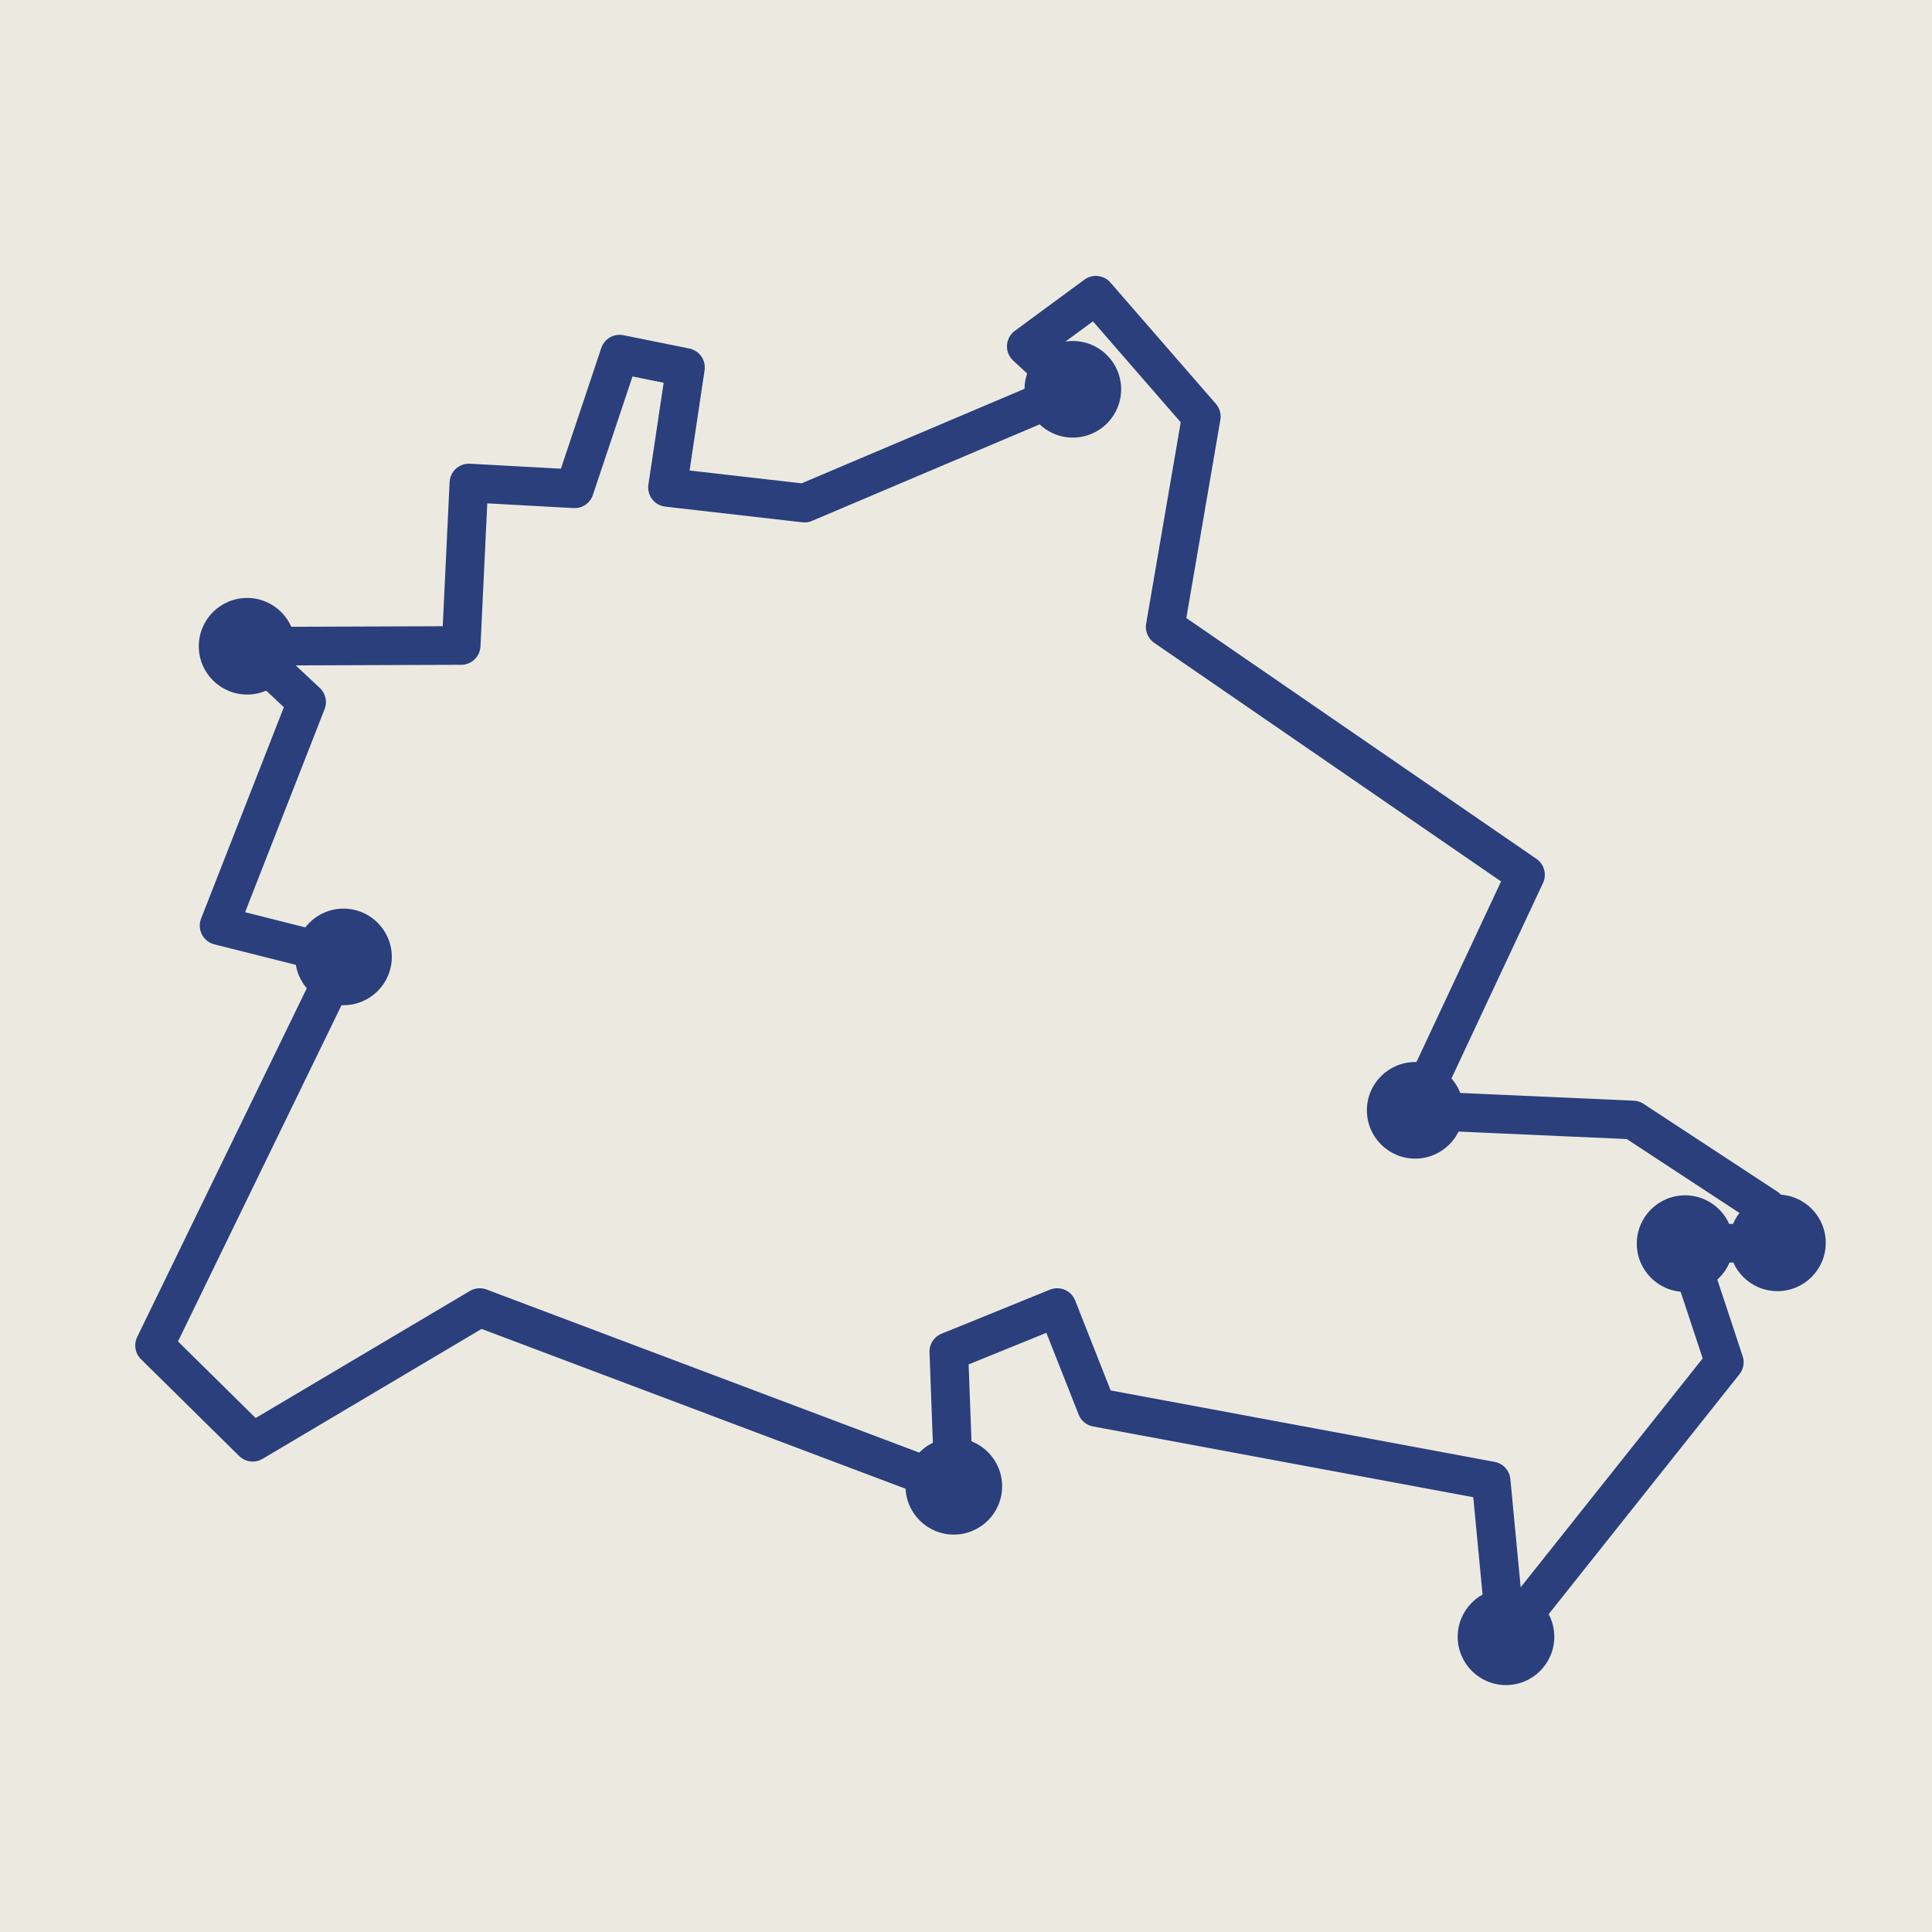
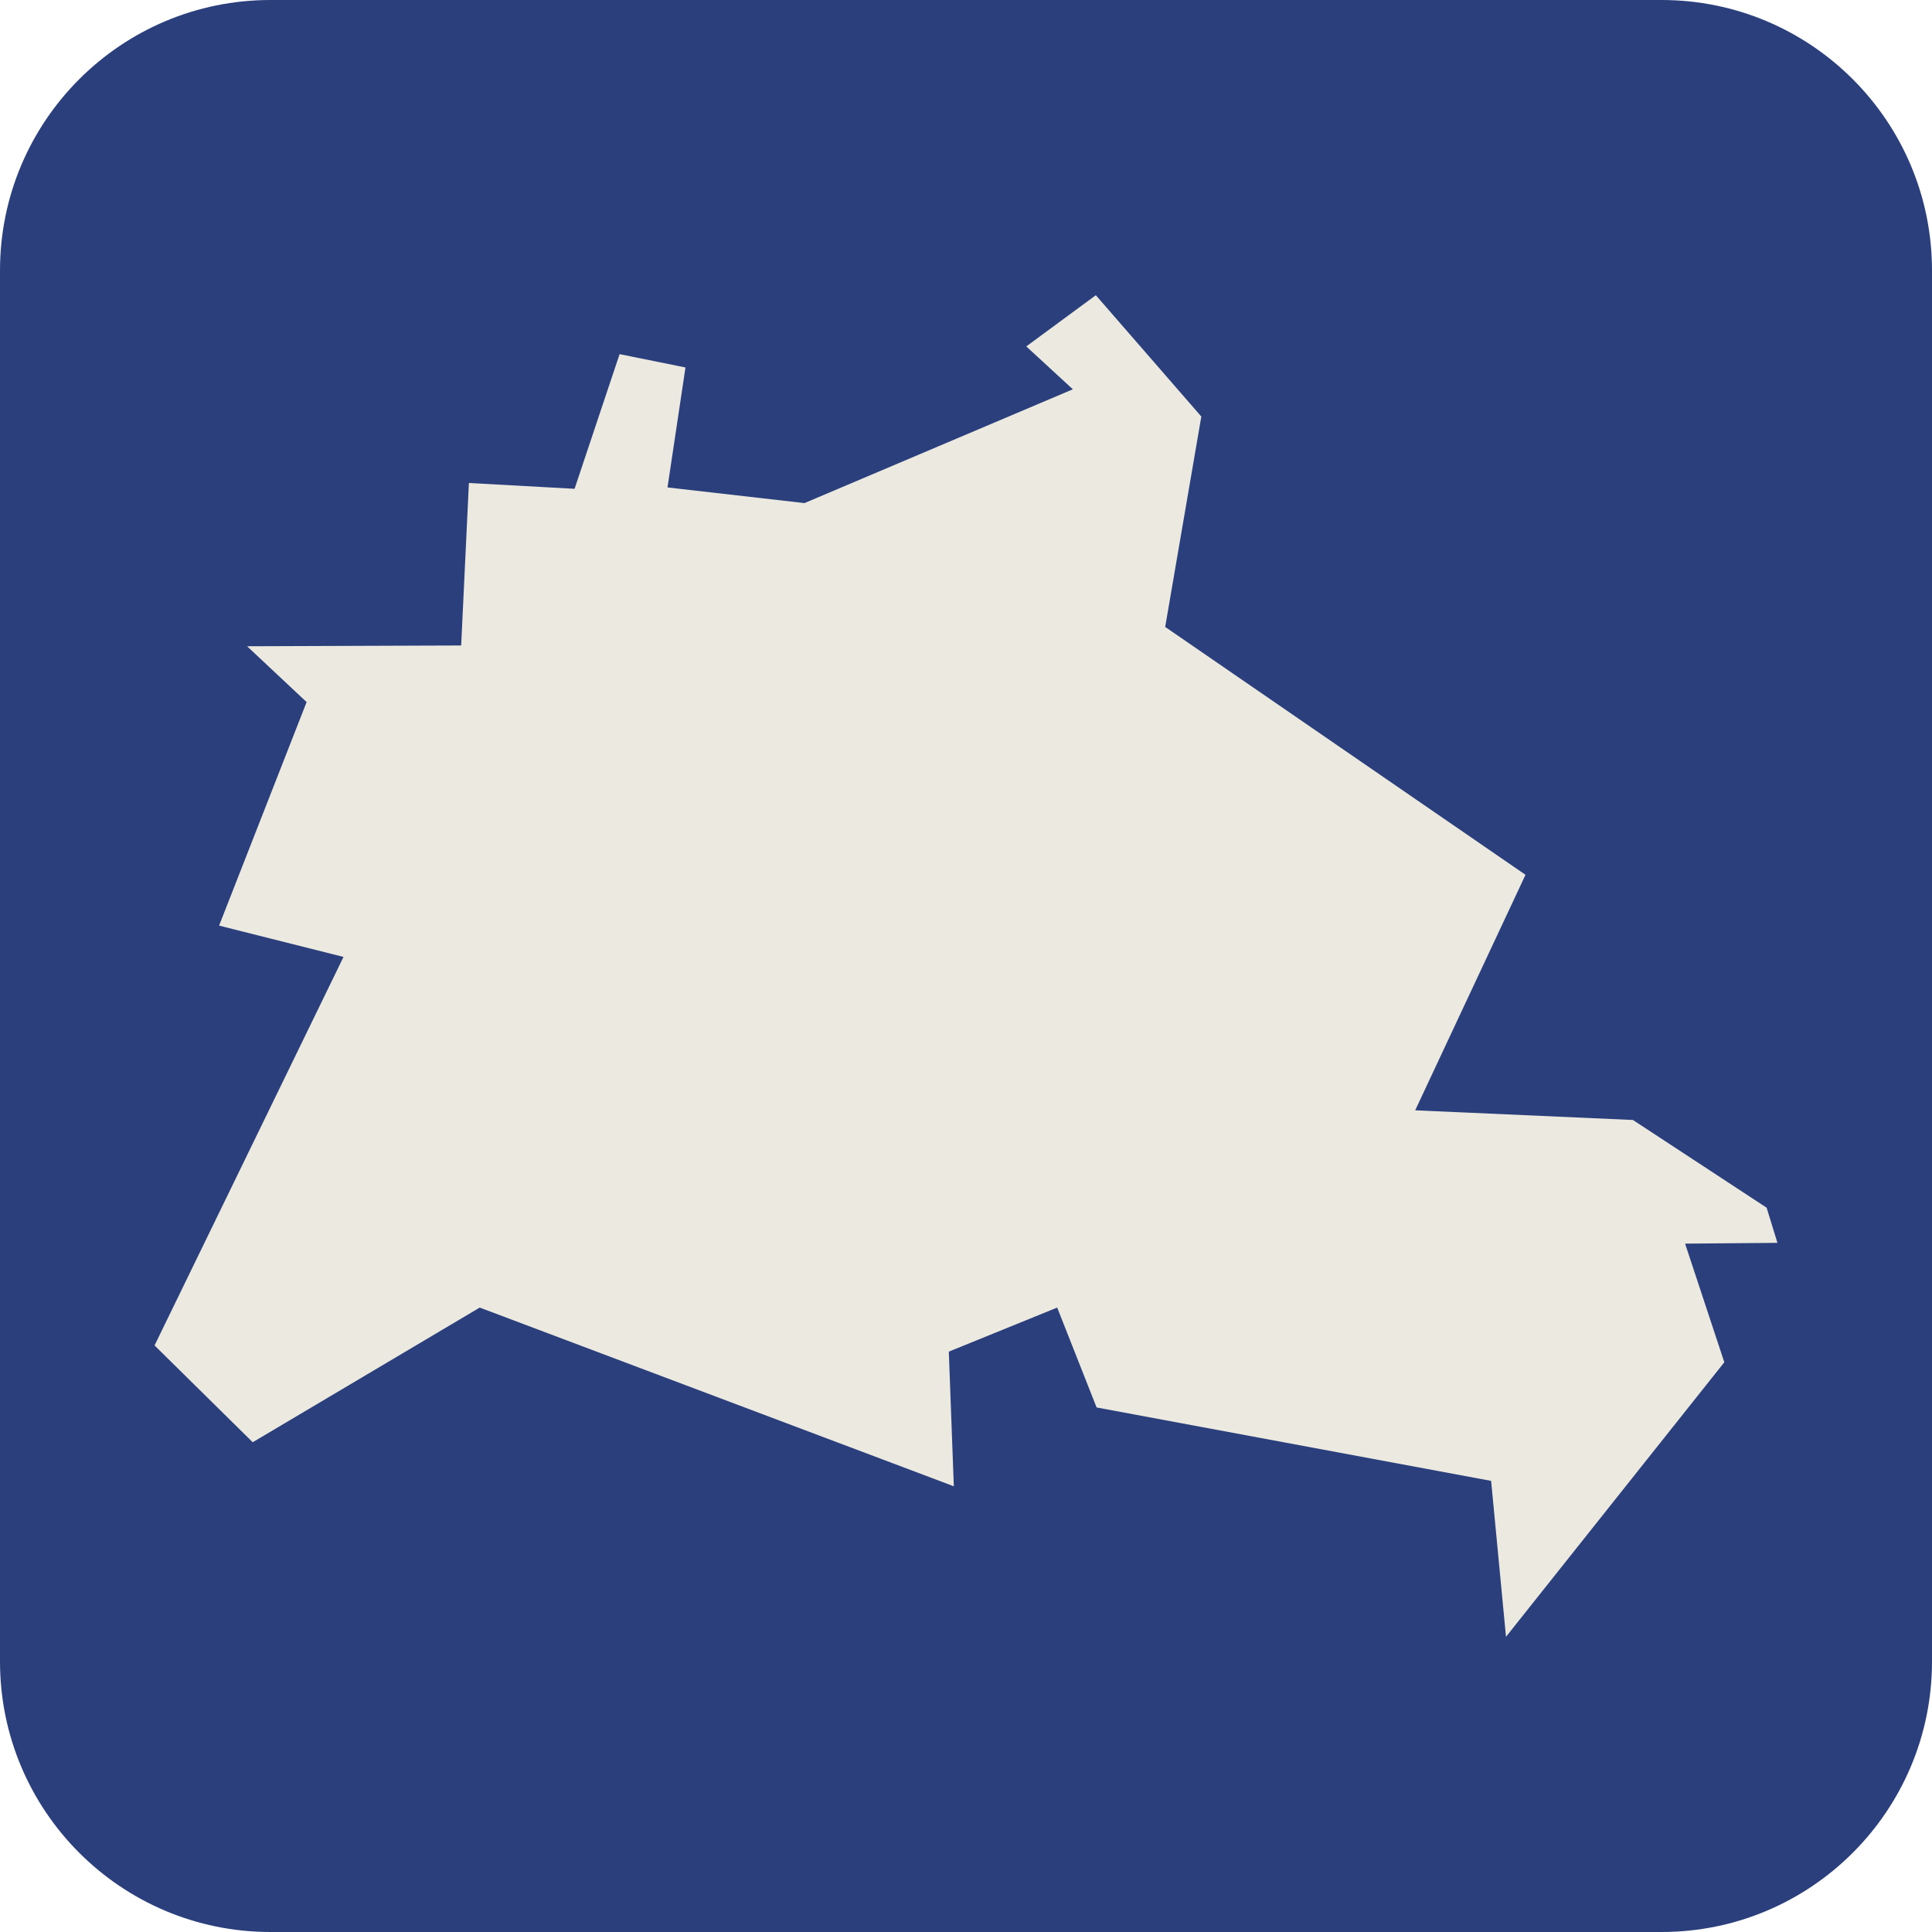
- <svg xmlns="http://www.w3.org/2000/svg" viewBox="0 0 100 100">
-   <rect width="100" height="100" fill="#ECEAE0" />
-   <path d="M 49.37,76.93 24.83,67.68 13.08,74.65 8.0,69.64 17.78,49.53 11.34,47.91 15.87,36.34 12.79,33.45 23.87,33.41 24.27,25.0 29.74,25.3 32.07,18.33 35.48,19.02 34.55,25.23 41.64,26.04 55.53,20.15 53.12,17.93 56.72,15.28 62.18,21.56 60.31,32.45 78.96,45.28 73.25,57.47 84.52,57.97 91.44,62.51 92.0,64.33 87.22,64.37 89.25,70.51 77.95,84.72 77.18,76.65 56.76,72.85 54.72,67.68 49.11,69.96 Z" fill="none" stroke="#2A3F7C" stroke-width="2" stroke-linejoin="round" stroke-linecap="round" />
-   <g fill="#2A3F7C">
-     <circle cx="49.37" cy="76.93" r="2.5" />
-     <circle cx="17.78" cy="49.53" r="2.5" />
-     <circle cx="12.79" cy="33.45" r="2.5" />
-     <circle cx="55.53" cy="20.15" r="2.5" />
-     <circle cx="73.25" cy="57.47" r="2.5" />
-     <circle cx="92.0" cy="64.33" r="2.5" />
-     <circle cx="87.22" cy="64.37" r="2.5" />
-     <circle cx="77.95" cy="84.72" r="2.5" />
-   </g>
+ <svg xmlns="http://www.w3.org/2000/svg" viewBox="0 0 100 100" role="img" aria-label="navigator.berlin">
+   <rect width="100" height="100" rx="14" fill="#2A3F7C" />
+   <path d="M 49.37,76.93 L 24.83,67.68 L 13.08,74.65 L 8,69.64 L 17.78,49.53 L 11.34,47.91 L 15.87,36.34 L 12.79,33.45 L 23.87,33.41 L 24.27,25 L 29.74,25.3 L 32.07,18.33 L 35.48,19.02 L 34.55,25.23 L 41.64,26.04 L 55.53,20.15 L 53.12,17.93 L 56.72,15.28 L 62.18,21.56 L 60.31,32.45 L 78.96,45.28 L 73.25,57.47 L 84.52,57.97 L 91.44,62.51 L 92,64.33 L 87.22,64.37 L 89.25,70.51 L 77.95,84.72 L 77.18,76.65 L 56.76,72.85 L 54.72,67.68 L 49.11,69.96 Z" fill="#ECEAE0" />
</svg>
